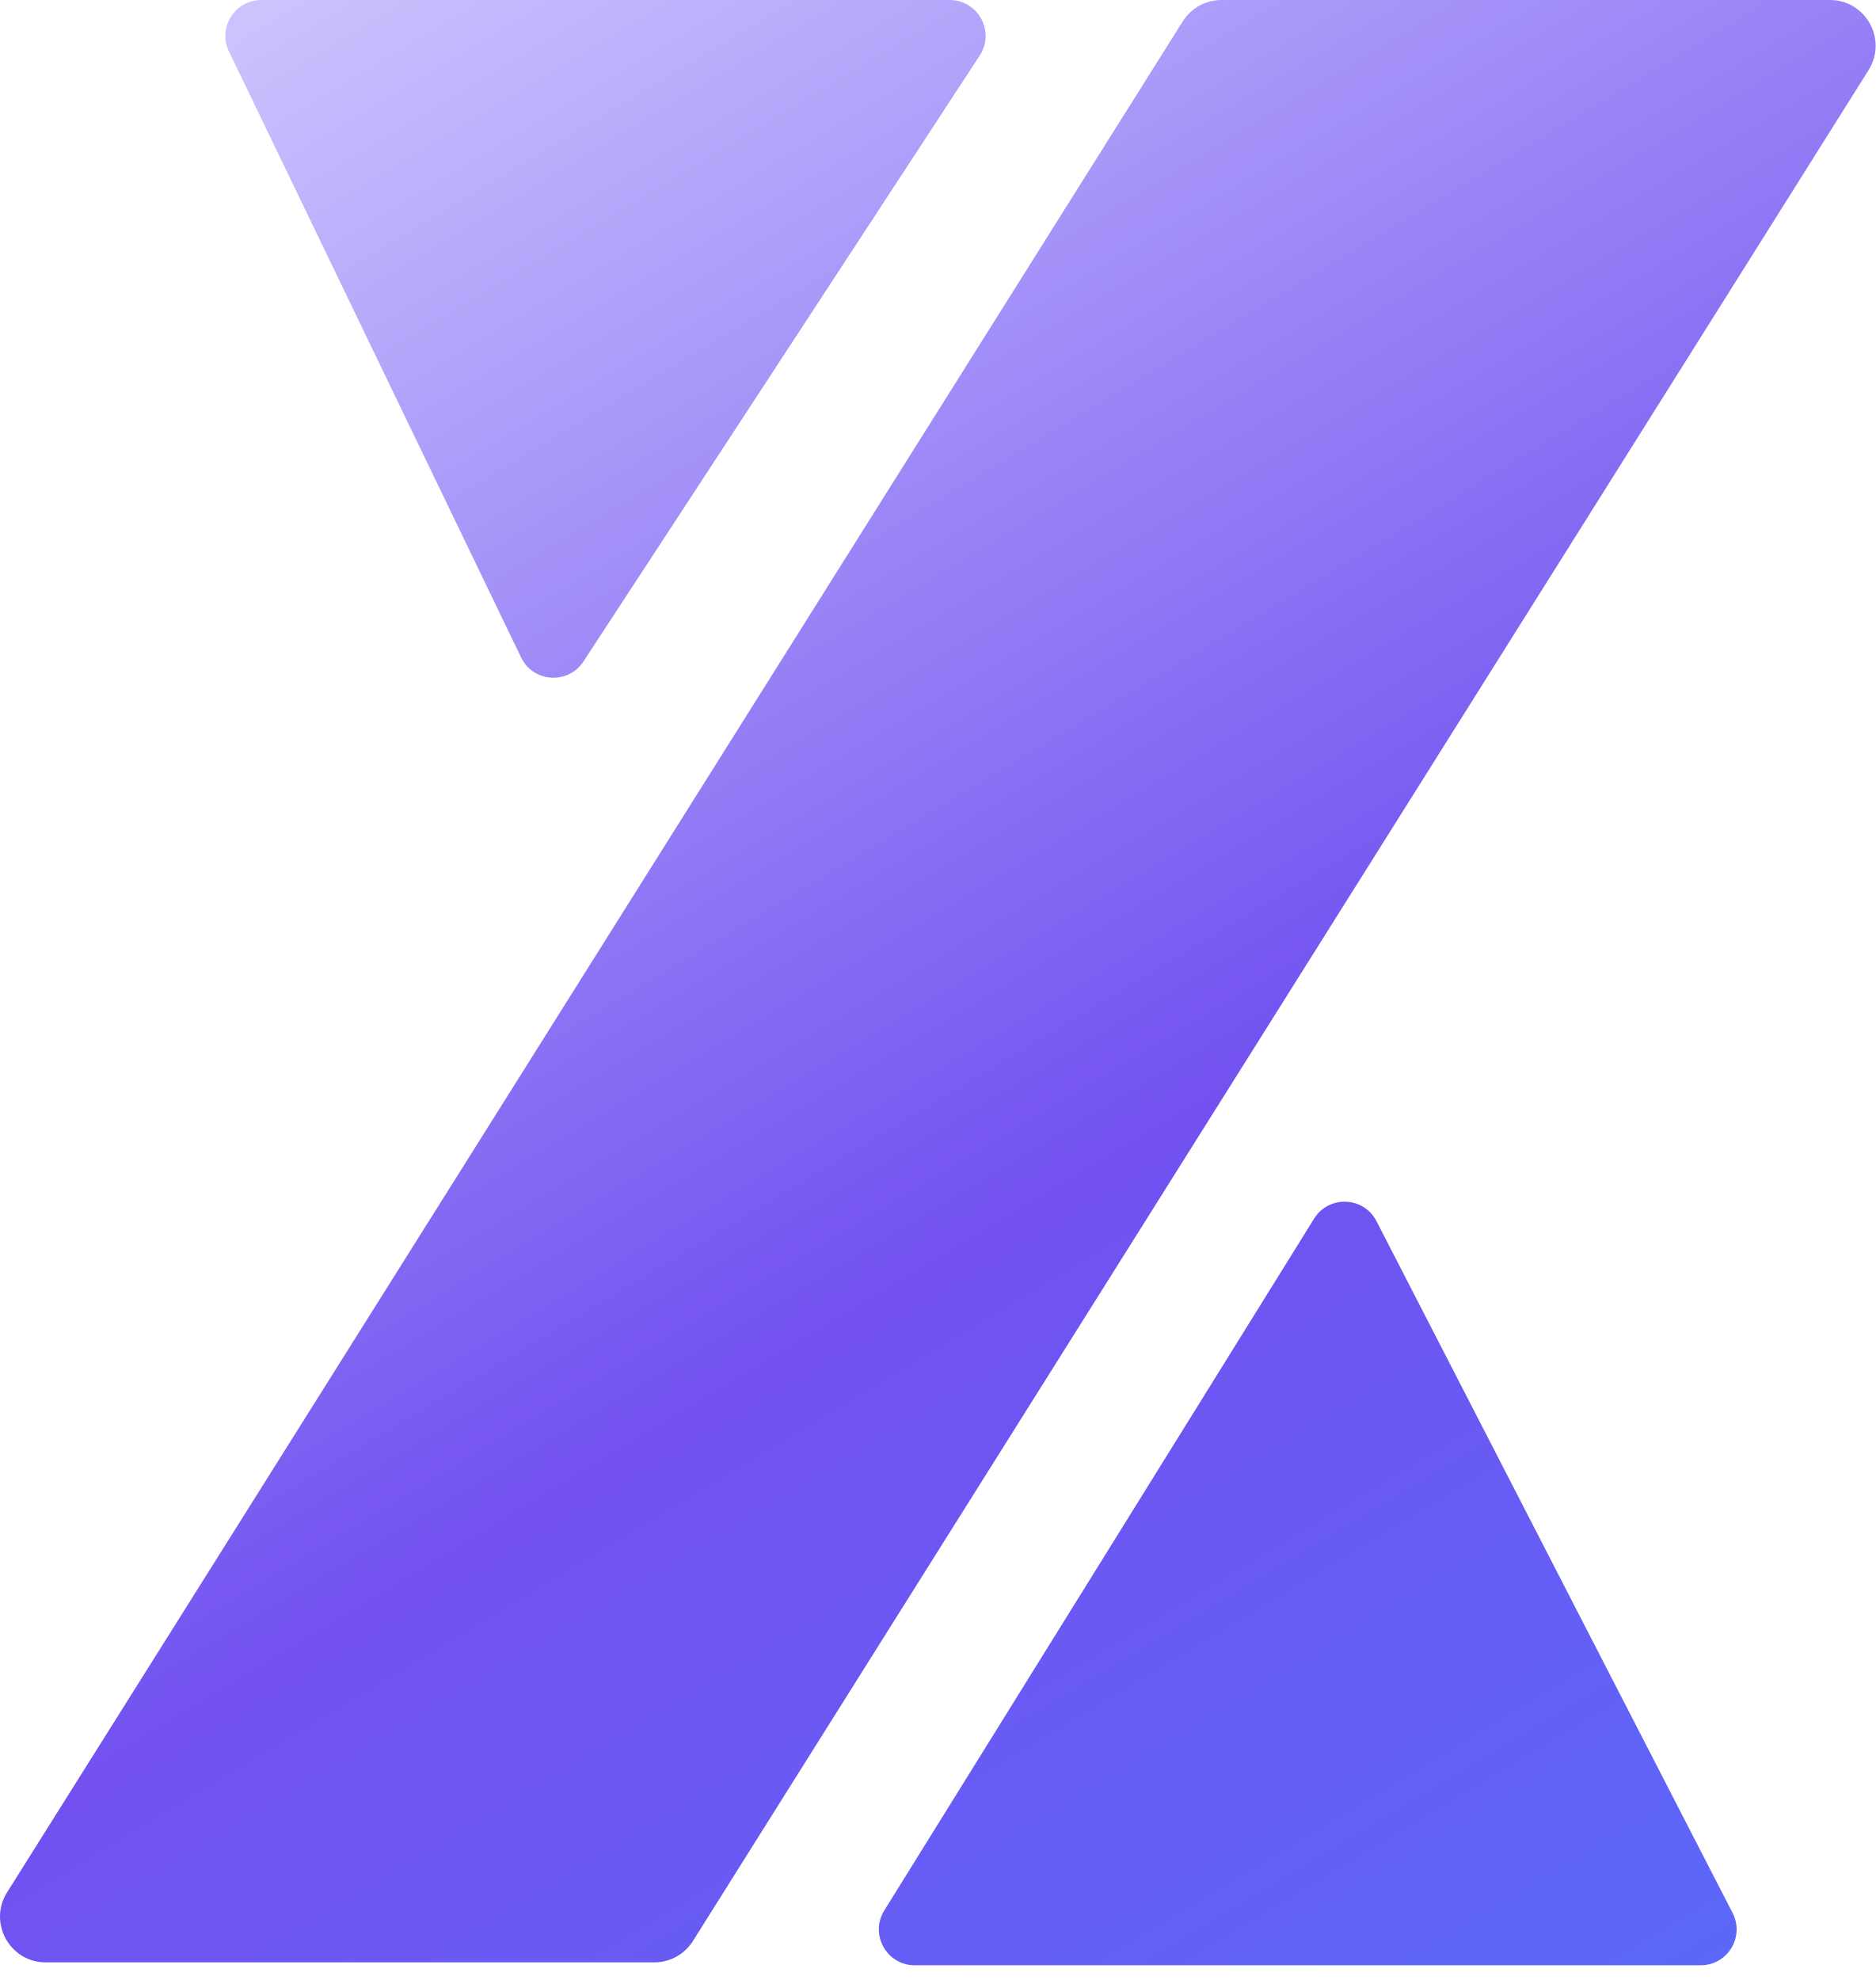
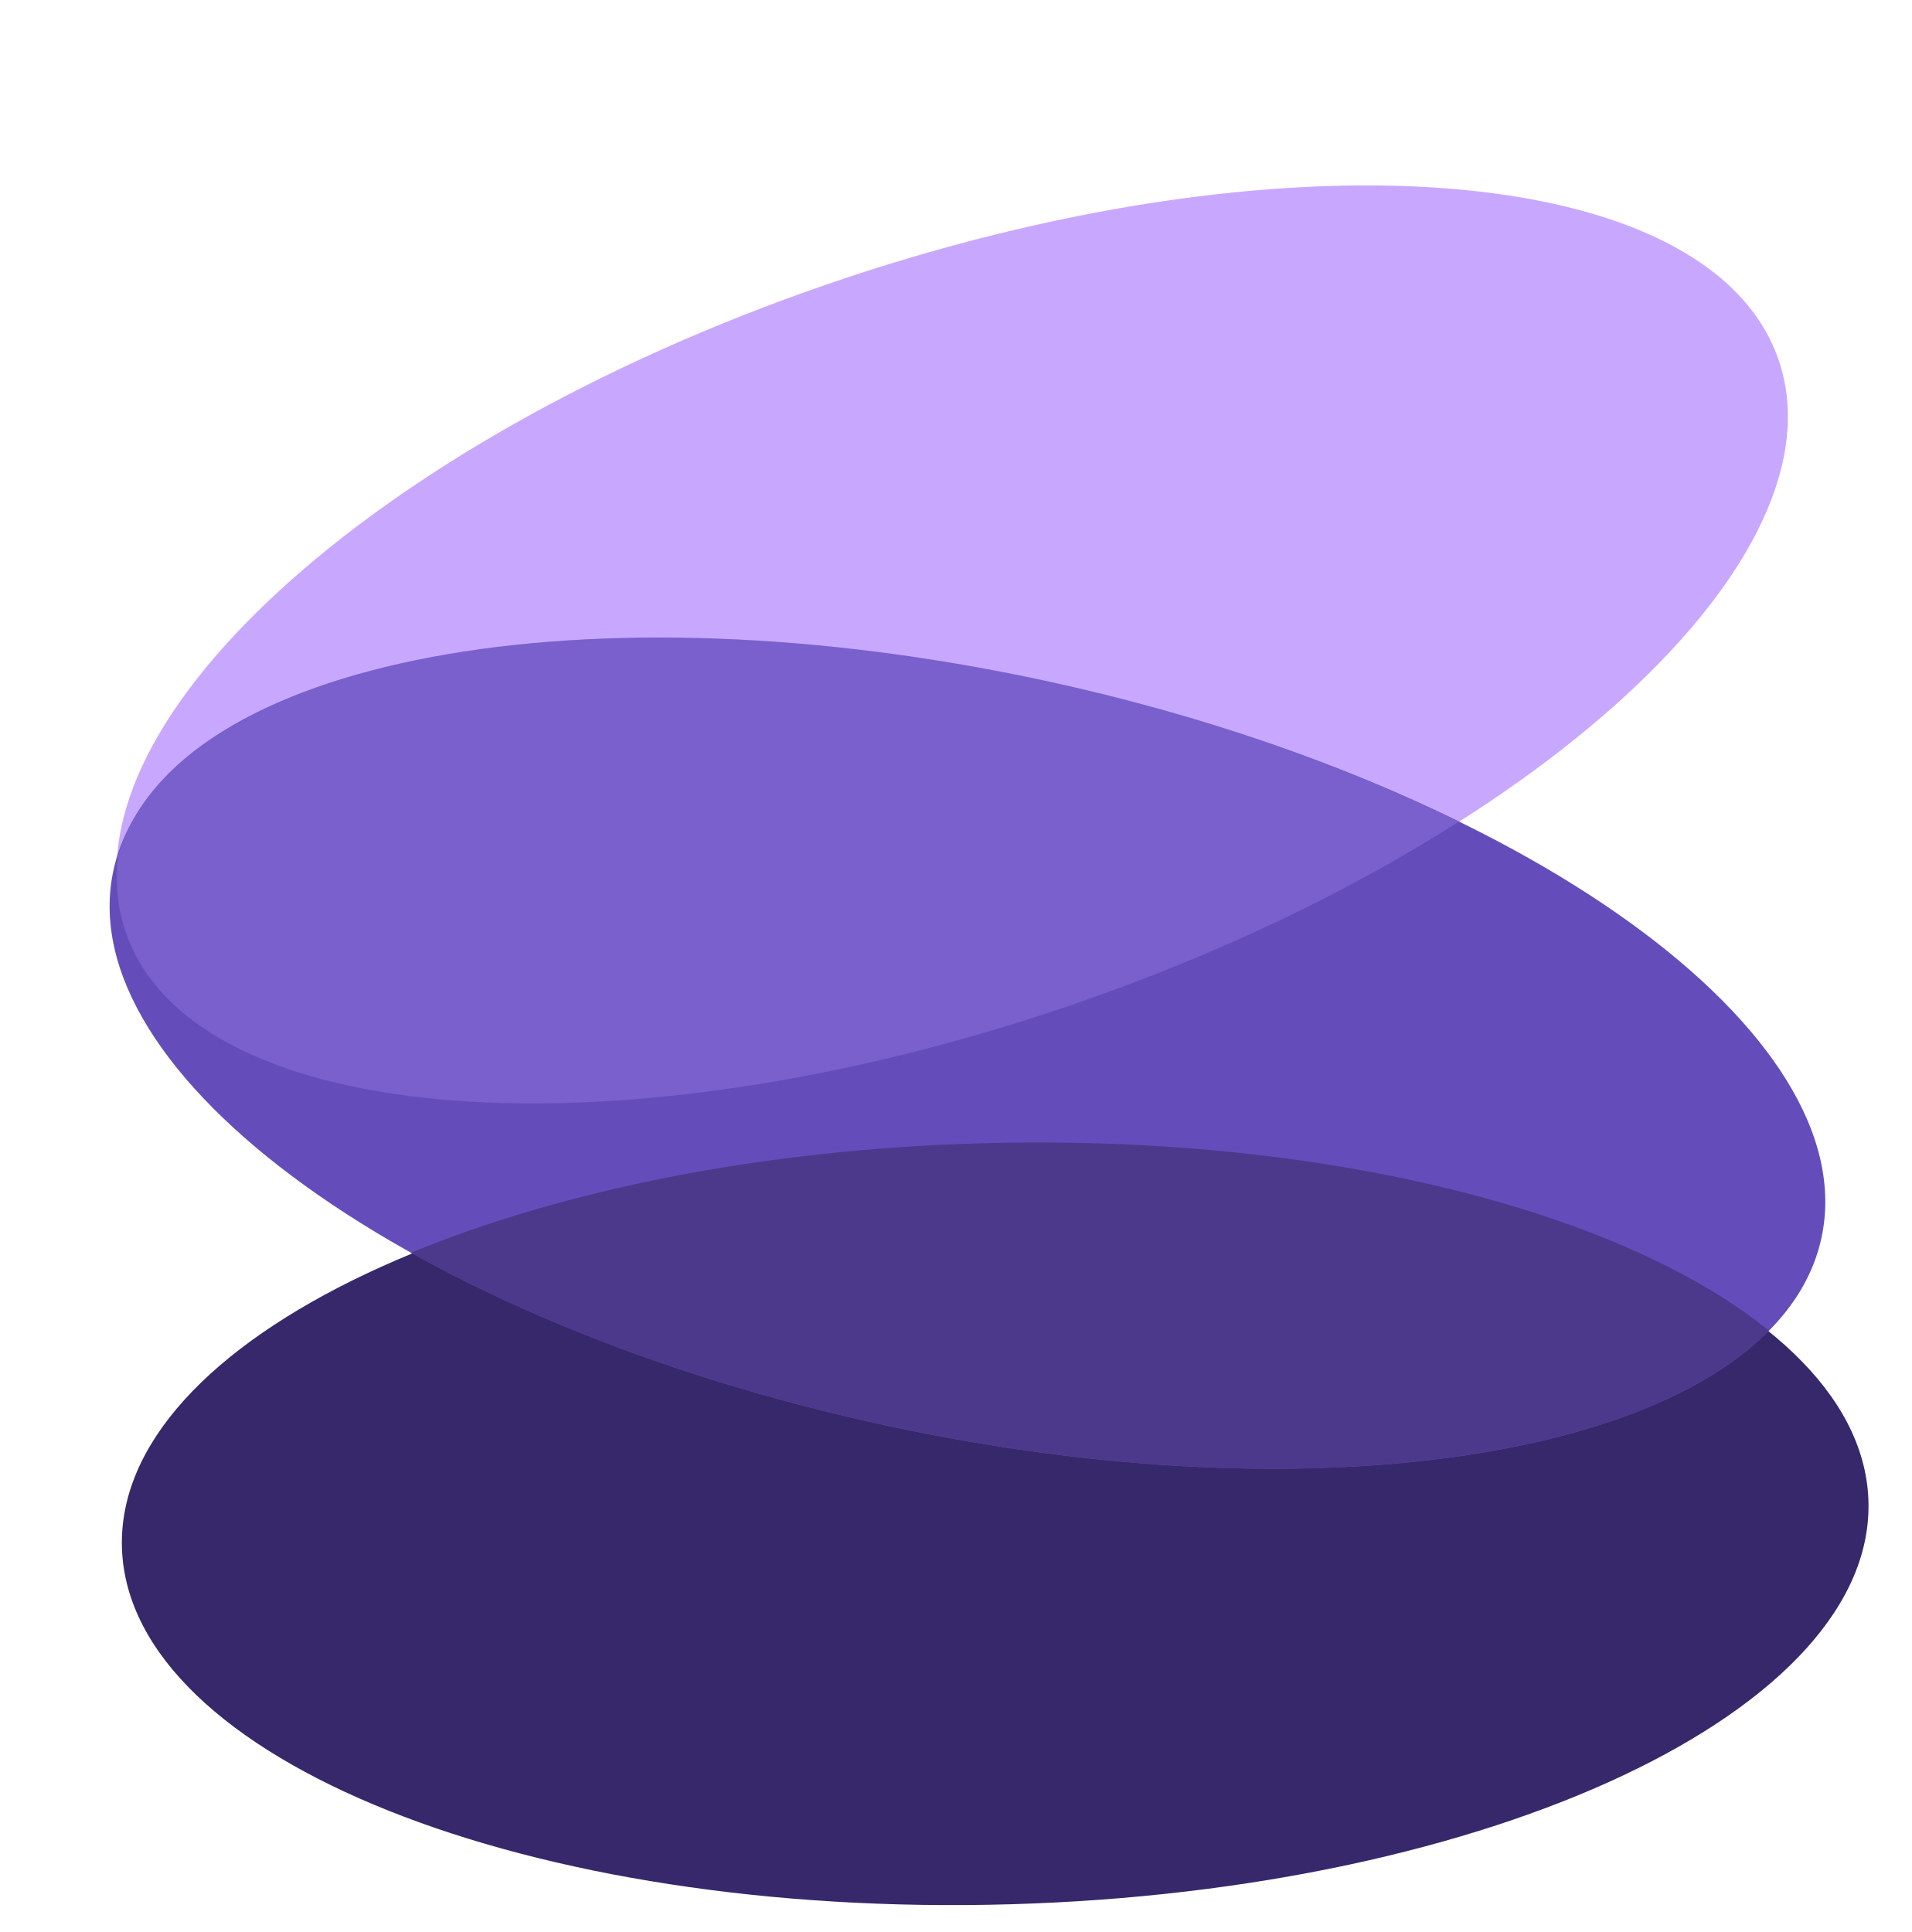
- <svg xmlns="http://www.w3.org/2000/svg" width="54" height="57" viewBox="0 0 54 57" fill="none">
-   <path fill-rule="evenodd" clip-rule="evenodd" d="M34.053 0.616C34.294 0.233 34.715 0 35.167 0H52.685C53.72 0 54.35 1.14 53.8 2.017L19.951 55.877C19.71 56.261 19.289 56.493 18.836 56.493H1.319C0.283 56.493 -0.347 55.353 0.204 54.476L34.053 0.616ZM16.798 19.043C16.358 19.716 15.352 19.65 15.003 18.926L6.592 1.482C6.262 0.796 6.761 0 7.523 0L27.343 0C28.164 0 28.657 0.912 28.208 1.599L16.798 19.043ZM39.631 35.155C39.264 34.441 38.259 34.401 37.835 35.082L25.46 54.998C25.033 55.686 25.527 56.576 26.337 56.576L48.966 56.576C49.74 56.576 50.239 55.758 49.885 55.071L39.631 35.155Z" fill="url(#paint0_linear_1665_11094)" />
-   <defs>
-     <linearGradient id="paint0_linear_1665_11094" x1="9.149" y1="-4.211" x2="54.582" y2="71.402" gradientUnits="userSpaceOnUse">
-       <stop stop-color="#D2CBFF" />
-       <stop offset="0.5" stop-color="#7251F0" />
-       <stop offset="1" stop-color="#5074FF" />
-     </linearGradient>
-   </defs>
+ <svg xmlns="http://www.w3.org/2000/svg" width="186" height="188" viewBox="0 0 186 188" fill="none">
+   <ellipse cx="85" cy="37" rx="85" ry="37" transform="matrix(0.999586 -0.028783 0.0408809 0.999164 10.3584 113.809)" fill="#37286B" />
+   <ellipse cx="85" cy="37" rx="85" ry="37" transform="matrix(0.945376 -0.325981 0.332634 0.943056 0 55.4167)" fill="#C8A8FF" />
+   <ellipse cx="85" cy="37" rx="85" ry="37" transform="matrix(0.977364 0.211566 0.217623 -0.976033 3.00879 120.701)" fill="#644DBB" />
+   <path d="M11.473 83.336C16.955 64.104 57.127 56.49 102.203 66.352C117.037 69.598 130.582 74.341 141.965 79.944C131.387 86.698 118.613 92.867 104.412 97.742C60.225 112.909 18.979 109.826 12.285 90.856C11.444 88.473 11.189 85.952 11.473 83.336Z" fill="#7960CC" />
+   <path fill-rule="evenodd" clip-rule="evenodd" d="M95.301 111.255C128.546 110.298 157.671 117.778 172.124 129.48C159.061 142.688 124.341 146.957 86.086 138.679C68.408 134.854 52.557 128.905 40.001 121.899C54.681 115.838 74.007 111.869 95.301 111.255Z" fill="#4C398B" />
</svg>
